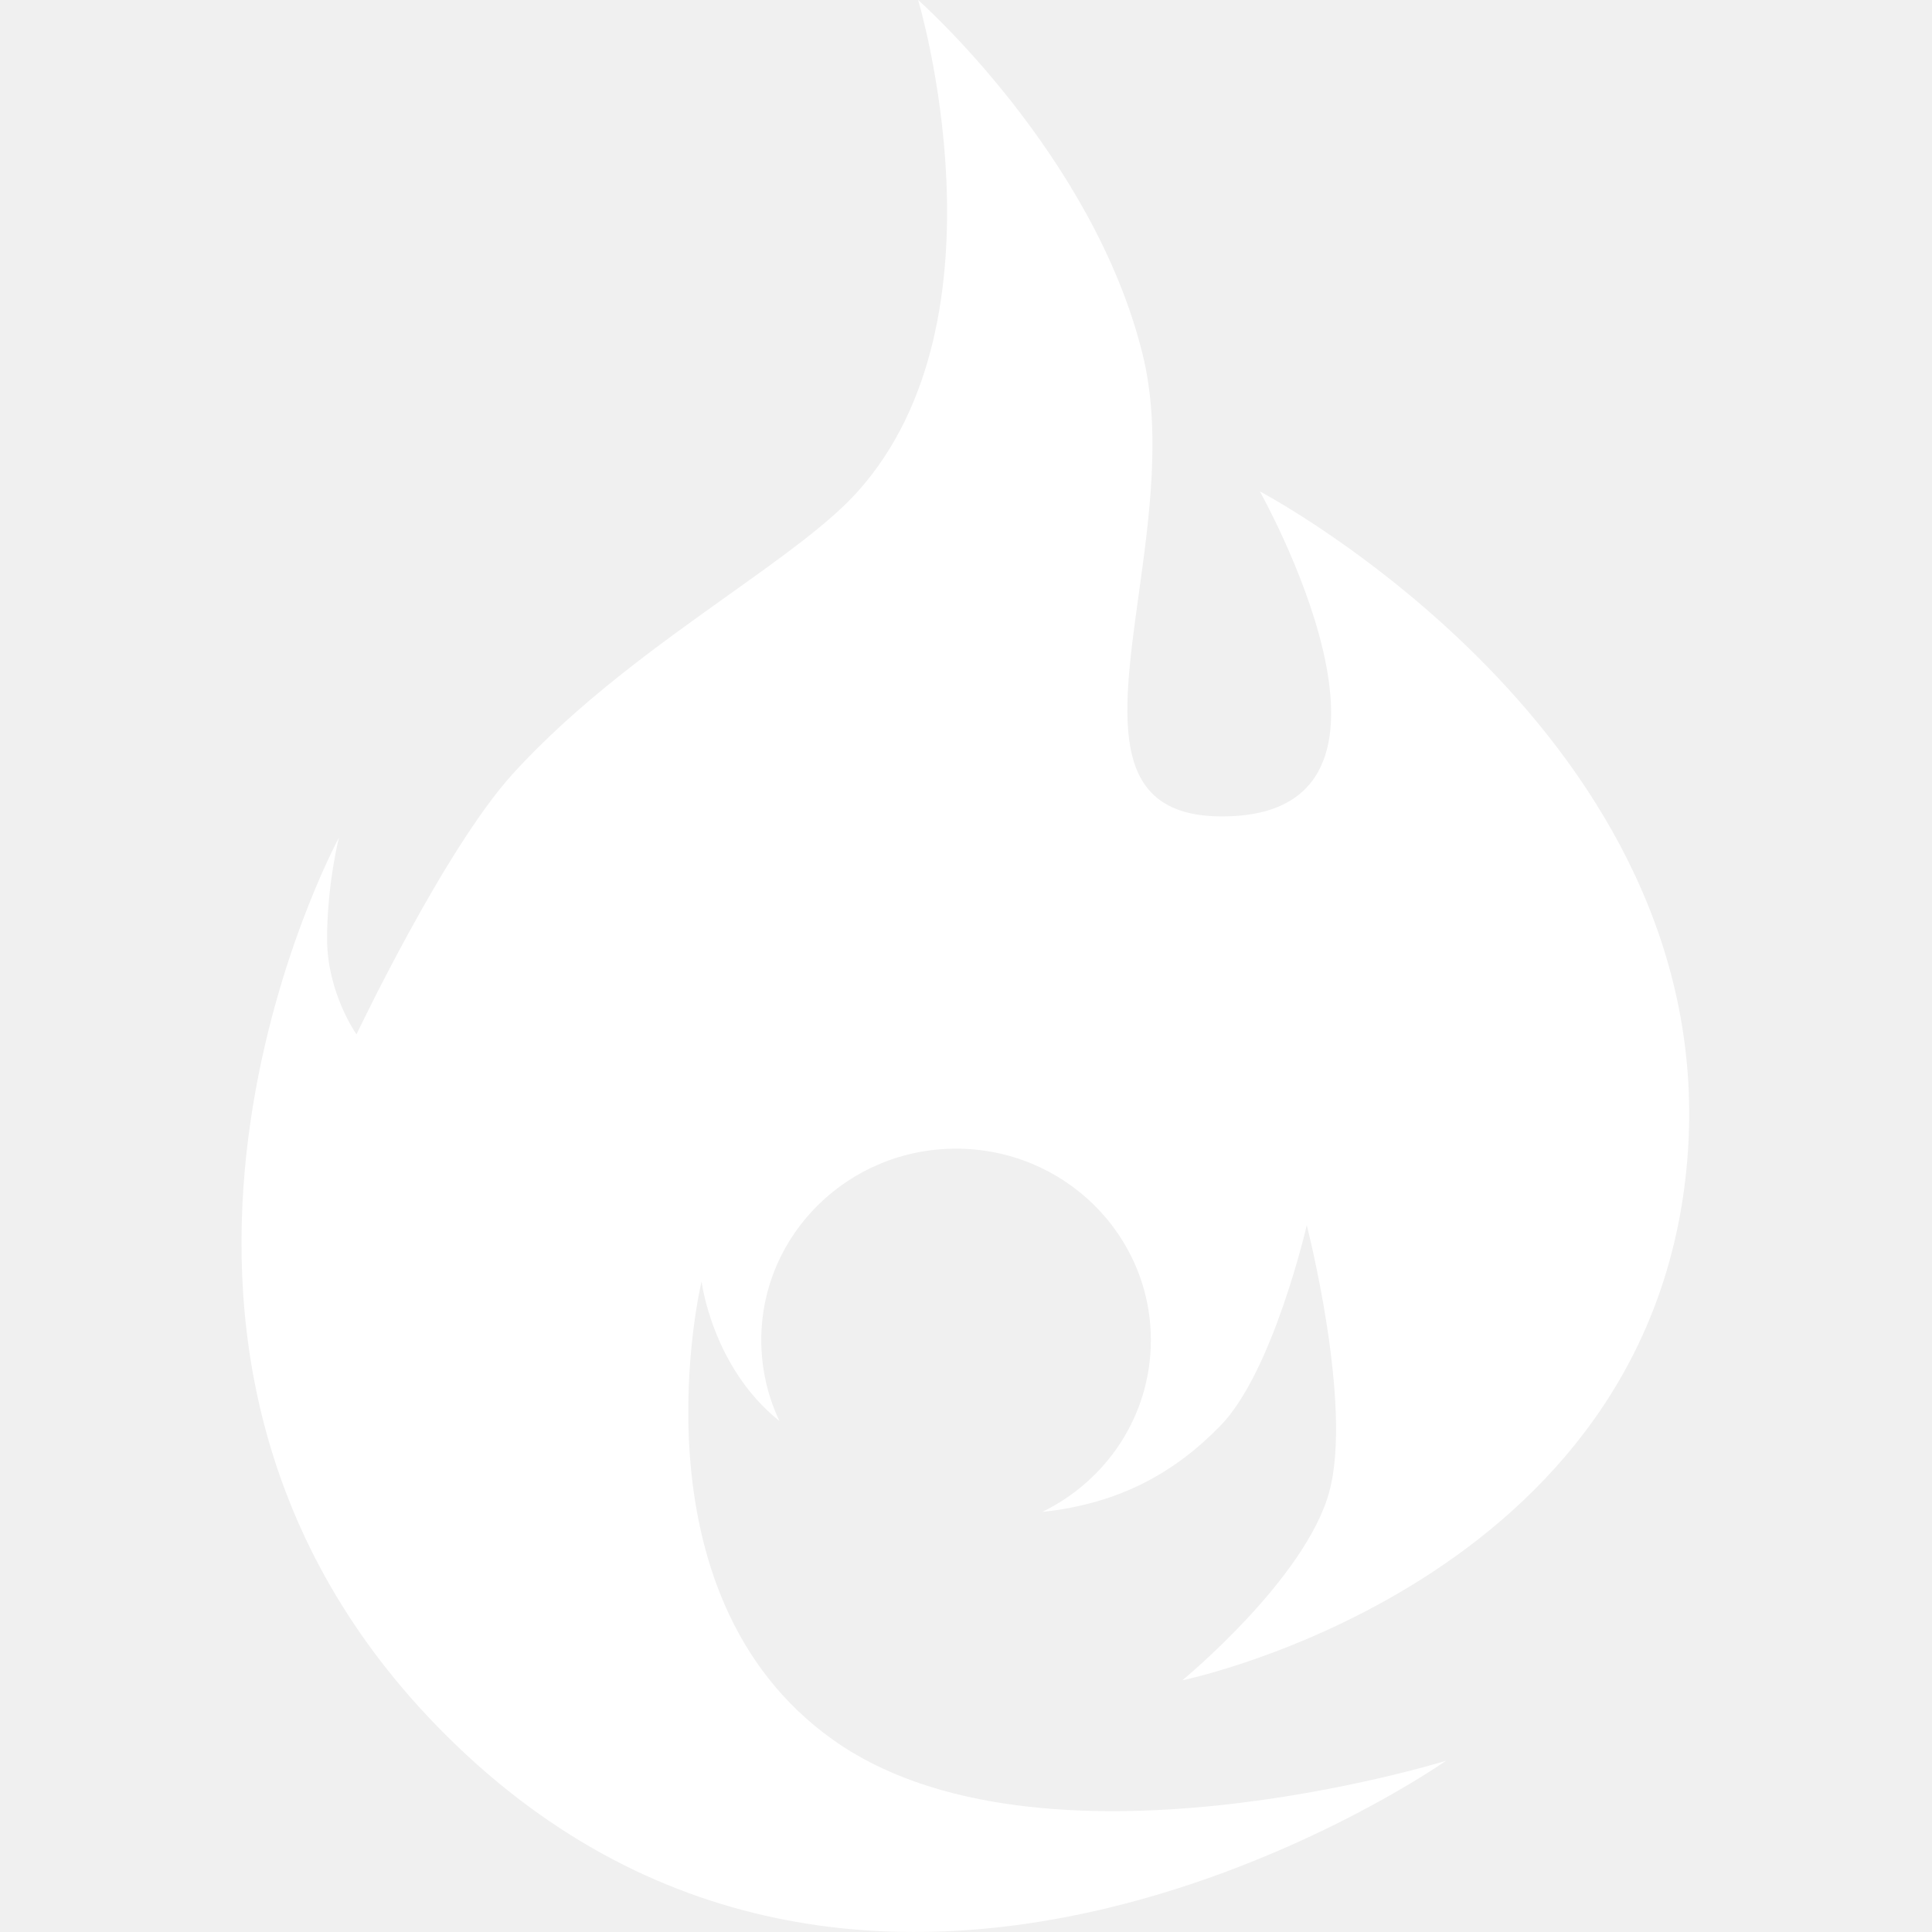
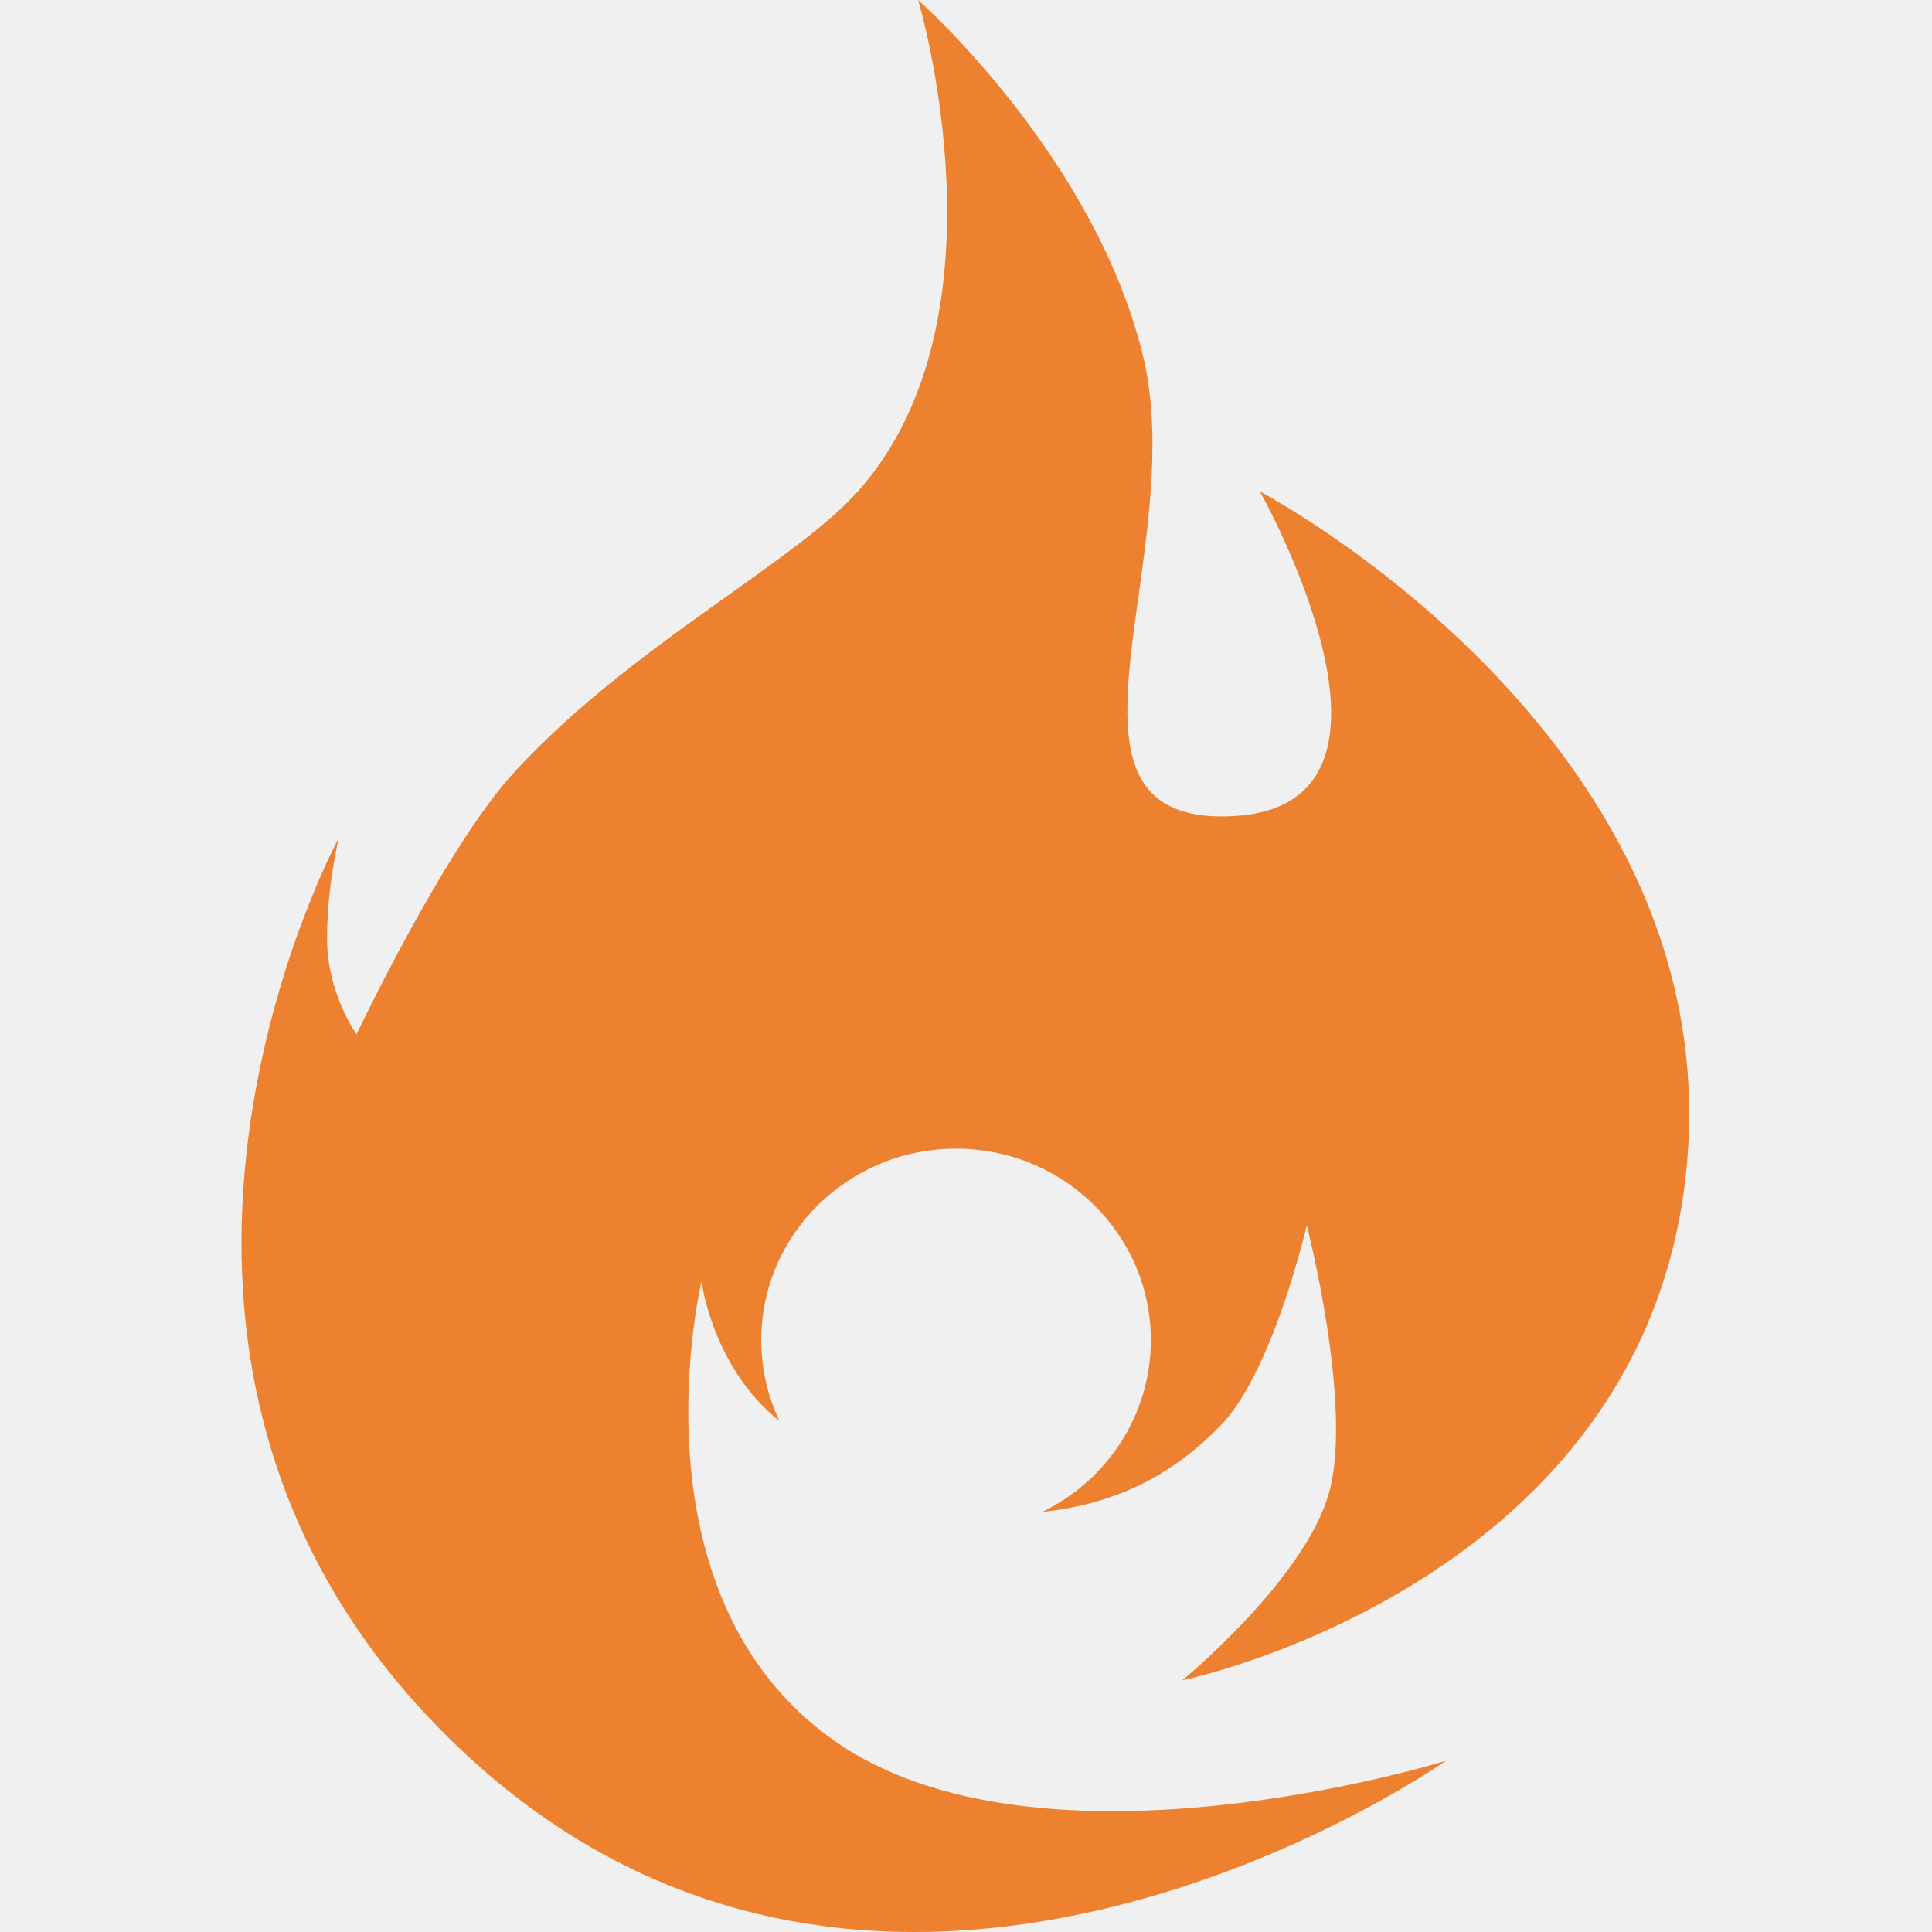
<svg xmlns="http://www.w3.org/2000/svg" width="512" height="512" viewBox="0 0 512 512" fill="none">
-   <path fill-rule="evenodd" clip-rule="evenodd" d="M352.258 395.394C358.584 372.263 346.305 324.71 346.305 324.71C346.305 324.71 337.399 363.449 323.483 377.767C311.611 389.98 297.066 398.451 276.206 400.677C293.261 392.393 304.99 375.12 304.99 355.155C304.99 327.129 281.878 304.409 253.368 304.409C224.858 304.409 201.745 327.129 201.745 355.155C201.745 362.809 203.47 370.068 206.557 376.576C188.725 362.37 185.921 339.594 185.921 339.594C185.921 339.594 166.009 422.264 220.875 461.152C275.74 500.04 383.219 466.614 383.219 466.614C383.219 466.614 229.41 574.837 115.436 457.05C17.257 355.584 89.811 222.003 89.811 222.003C89.811 222.003 86.678 234.395 86.678 248.78C86.678 263.165 94.477 274.11 94.477 274.11C94.477 274.11 117.742 225.071 135.848 205.128C152.984 186.254 174.465 170.946 193.019 157.724C207.301 147.546 219.849 138.604 227.343 130.223C268.62 84.069 243.311 0 243.311 0C243.311 0 289.841 41.02 302.831 93.998C307.783 114.192 304.597 137.169 301.749 157.716C297.125 191.072 293.388 218.025 326.793 216.276C380.775 213.449 333.866 130.223 333.866 130.223C333.866 130.223 456.318 194.583 447.17 307.145C438.021 419.707 313.324 445.297 313.324 445.297C313.324 445.297 345.931 418.525 352.258 395.394Z" fill="white" />
+   <path fill-rule="evenodd" clip-rule="evenodd" d="M352.258 395.394C358.584 372.263 346.305 324.71 346.305 324.71C346.305 324.71 337.399 363.449 323.483 377.767C311.611 389.98 297.066 398.451 276.206 400.677C293.261 392.393 304.99 375.12 304.99 355.155C304.99 327.129 281.878 304.409 253.368 304.409C224.858 304.409 201.745 327.129 201.745 355.155C201.745 362.809 203.47 370.068 206.557 376.576C188.725 362.37 185.921 339.594 185.921 339.594C185.921 339.594 166.009 422.264 220.875 461.152C275.74 500.04 383.219 466.614 383.219 466.614C383.219 466.614 229.41 574.837 115.436 457.05C17.257 355.584 89.811 222.003 89.811 222.003C89.811 222.003 86.678 234.395 86.678 248.78C86.678 263.165 94.477 274.11 94.477 274.11C94.477 274.11 117.742 225.071 135.848 205.128C152.984 186.254 174.465 170.946 193.019 157.724C207.301 147.546 219.849 138.604 227.343 130.223C268.62 84.069 243.311 0 243.311 0C243.311 0 289.841 41.02 302.831 93.998C307.783 114.192 304.597 137.169 301.749 157.716C297.125 191.072 293.388 218.025 326.793 216.276C380.775 213.449 333.866 130.223 333.866 130.223C333.866 130.223 456.318 194.583 447.17 307.145C438.021 419.707 313.324 445.297 313.324 445.297C313.324 445.297 345.931 418.525 352.258 395.394Z" fill="#EE8130" />
</svg>
